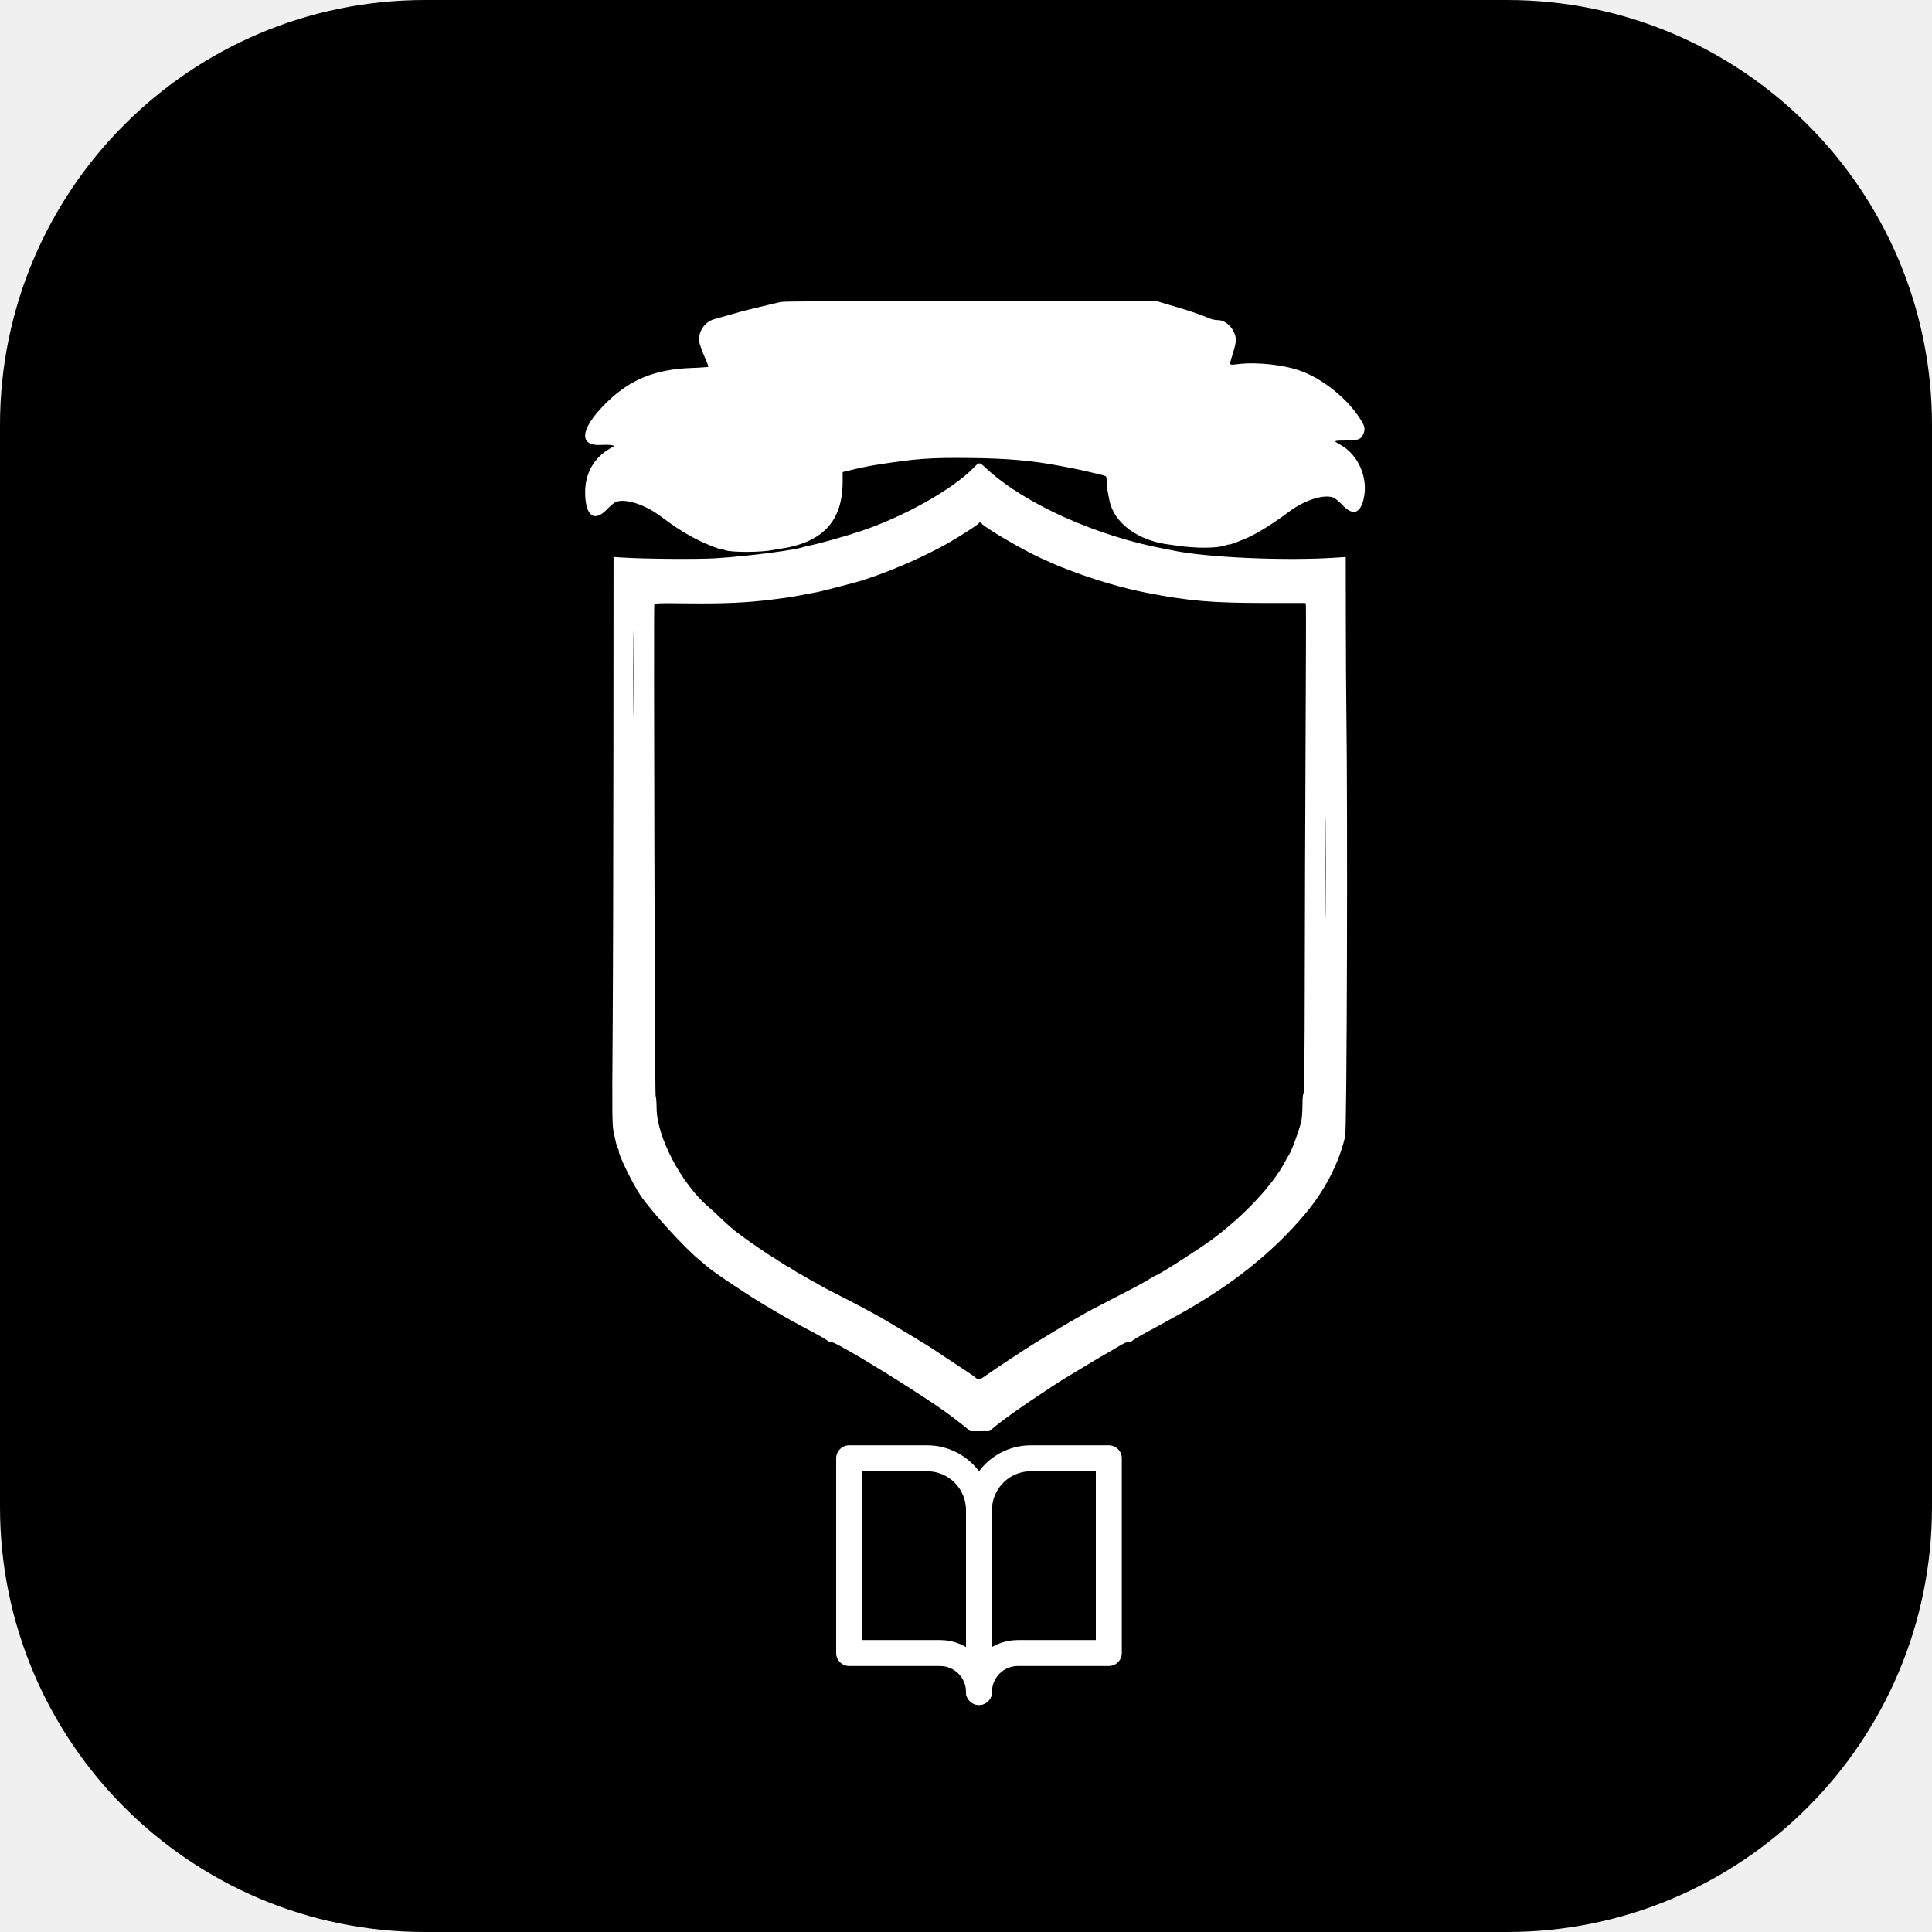
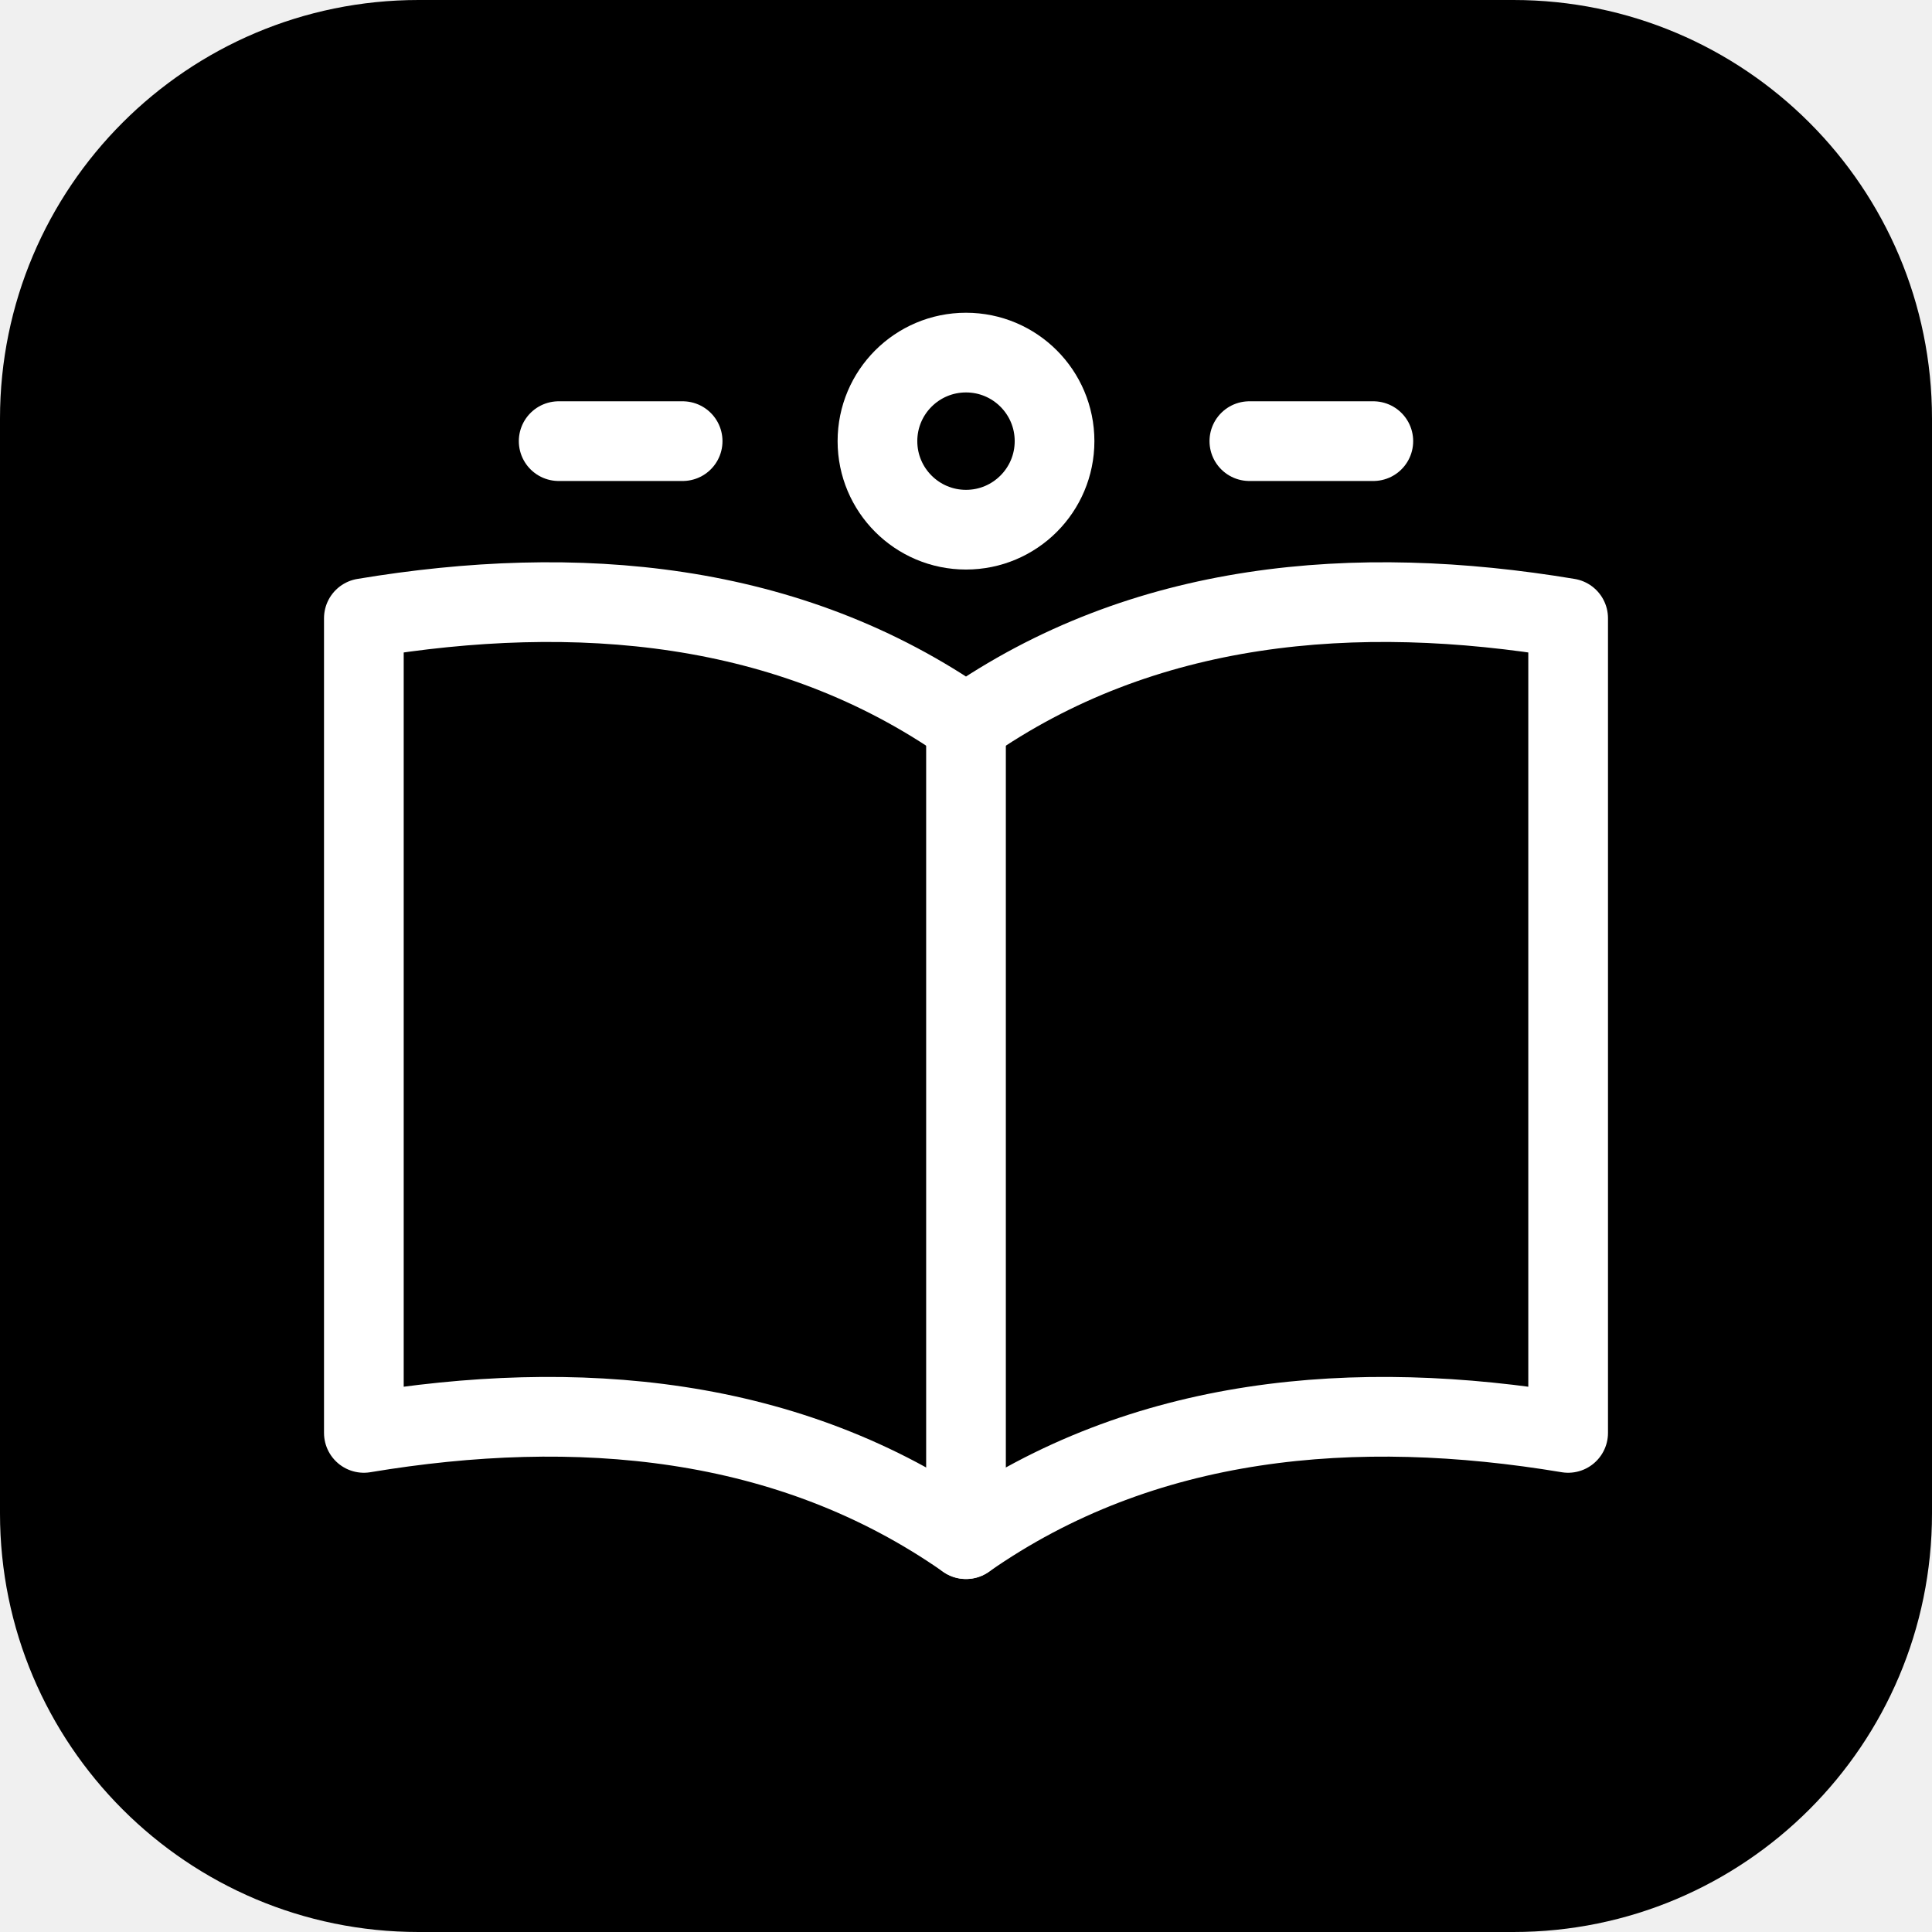
- <svg xmlns="http://www.w3.org/2000/svg" viewBox="0 0 1500 1500" role="img" aria-label="ตราโรงเรียนท่าบ่อ">
-   <rect width="1500" height="1500" rx="330" fill="#000" />
-   <g transform="translate(212.4 233.4) scale(0.84)" fill="#fff" fill-rule="evenodd">
-     <path d="M 469 1.203 C 466.525 1.735, 461.800 2.840, 458.500 3.659 C 455.200 4.477, 449.575 5.824, 446 6.652 C 436.415 8.872, 433.520 9.637, 422.500 12.859 C 417 14.468, 410.281 16.364, 407.570 17.072 C 398.191 19.523, 391.873 29.368, 393.613 38.820 C 393.985 40.844, 396.025 46.515, 398.145 51.422 C 400.265 56.330, 402 60.658, 402 61.041 C 402 61.423, 394.913 61.980, 386.250 62.278 C 351.851 63.462, 328.299 73.356, 306 95.991 C 283.184 119.151, 281.896 134.703, 302.904 133.394 C 306.532 133.168, 310.788 133.259, 312.363 133.596 L 315.225 134.208 310.863 136.741 C 296.104 145.309, 288 159.574, 288 176.984 C 288 198.818, 296.201 205.366, 308.070 193.009 C 311.235 189.713, 315.018 186.563, 316.477 186.009 C 325.335 182.641, 343.238 188.430, 357.783 199.365 C 371.125 209.396, 381.035 215.658, 393 221.619 C 399.799 225.006, 413 230.208, 413 229.500 C 413 229.274, 414.913 229.780, 417.250 230.624 C 423.374 232.837, 450.812 232.749, 461.500 230.483 C 462.600 230.249, 465.075 229.840, 467 229.574 C 507.290 223.993, 526 204.196, 526 167.149 L 526 158.473 531.250 157.178 C 539.988 155.023, 550.188 152.872, 556 151.959 C 594.585 145.900, 606.609 145.031, 645.500 145.486 C 677.962 145.866, 701.280 147.910, 725.500 152.499 C 729.900 153.332, 735.975 154.482, 739 155.053 C 744.276 156.049, 756.789 158.917, 765.750 161.184 C 770 162.260, 770 162.260, 770 166.993 C 770 171.131, 770.403 173.894, 772.590 184.773 C 776.822 205.815, 799.529 222.311, 828.747 225.572 C 829.983 225.710, 832.683 226.086, 834.747 226.407 C 852.279 229.133, 872.637 228.989, 880.275 226.086 C 881.774 225.516, 883 225.243, 883 225.480 C 883 226.033, 895.141 221.515, 901 218.781 C 910.818 214.200, 925.210 205.145, 938.217 195.365 C 952.818 184.388, 970.663 178.640, 979.598 182.037 C 981.099 182.608, 984.922 185.785, 988.094 189.098 C 997.506 198.929, 1004.283 196.959, 1007.507 183.454 C 1012.168 163.935, 1002.553 141.937, 985.378 132.826 C 979.283 129.592, 979.680 129.347, 991.055 129.311 C 1002.669 129.274, 1005.275 128.282, 1007.338 123.108 C 1009.300 118.190, 1008.668 115.819, 1003.200 107.580 C 991.625 90.142, 970.759 73.330, 951.147 65.640 C 935.473 59.495, 909.237 56.467, 891.250 58.727 C 883.095 59.752, 883.268 59.942, 885.564 52.500 C 889.526 39.651, 890.011 36.756, 888.899 32.574 C 886.733 24.428, 879.641 18.011, 872.797 18.004 C 870.760 18.002, 867.835 17.494, 866.297 16.875 C 864.759 16.257, 862.600 15.389, 861.500 14.947 C 856.015 12.741, 843.732 8.569, 837.500 6.795 C 833.650 5.699, 827.350 3.834, 823.500 2.651 L 816.500 0.500 645 0.367 C 537.670 0.284, 471.816 0.597, 469 1.203 M 646.462 155.060 C 626.968 174.938, 580.996 200.525, 541.510 213.474 C 525.636 218.680, 501.418 225.390, 494 226.637 C 492.625 226.869, 490.825 227.321, 490 227.643 C 482.594 230.530, 440.187 236.040, 409.618 238.087 C 393.054 239.196, 342.241 238.808, 321.366 237.413 L 314.233 236.936 314.120 416.218 C 314.057 514.823, 313.730 632.850, 313.393 678.500 C 312.838 753.692, 312.937 762.206, 314.445 769 C 315.361 773.125, 316.332 777.582, 316.603 778.905 C 316.874 780.227, 317.600 782.252, 318.217 783.405 C 318.833 784.557, 319.229 785.625, 319.097 785.778 C 317.792 787.279, 331.244 815.134, 338.763 826.500 C 348.415 841.089, 380.309 876.053, 394 887.053 C 397.025 889.484, 399.725 891.733, 400 892.051 C 402.804 895.292, 434.413 916.655, 452 927.194 C 472.247 939.327, 478.272 942.723, 501.326 954.989 C 506.180 957.572, 511.039 960.445, 512.123 961.373 C 513.207 962.301, 514.533 962.789, 515.070 962.457 C 517.008 961.259, 562.401 988.242, 601 1013.535 C 617.167 1024.129, 626.049 1030.507, 638.206 1040.250 L 644.132 1045 652.816 1044.980 L 661.500 1044.961 668 1039.693 C 676.395 1032.890, 690.843 1022.675, 710.291 1009.792 C 726.766 998.879, 727.684 998.302, 749.500 985.174 C 763.781 976.581, 767.139 974.604, 773.750 970.898 C 775.813 969.742, 780.040 967.263, 783.145 965.389 C 786.558 963.330, 789.444 962.233, 790.443 962.617 C 791.389 962.979, 792.610 962.600, 793.298 961.729 C 793.959 960.893, 800.125 957.176, 807 953.470 C 813.875 949.765, 821.525 945.603, 824 944.221 C 826.475 942.839, 830.975 940.350, 834 938.688 C 884.508 910.950, 923.411 880.123, 953.752 843.796 C 971.963 821.994, 984.748 797.145, 990.486 772.403 C 992.063 765.603, 992.878 473.268, 991.579 380.500 C 991.348 364, 991.123 324.951, 991.080 293.724 L 991 236.948 984.250 237.421 C 936.053 240.805, 860.997 237.512, 830 230.653 C 829.175 230.471, 826.700 229.988, 824.500 229.582 C 760.930 217.832, 694.119 187.853, 658.961 155.304 C 651.993 148.852, 652.540 148.863, 646.462 155.060 M 651.833 205.776 C 651.355 206.888, 635.965 216.854, 624.387 223.549 C 599.346 238.028, 560.353 254.469, 535.500 261.028 C 515.843 266.216, 504.979 268.976, 502.500 269.413 C 500.850 269.704, 495 270.812, 489.500 271.875 C 478.325 274.035, 476.170 274.364, 459.927 276.398 C 437.439 279.213, 416.381 280.169, 384.249 279.835 C 352.588 279.506, 351.997 279.537, 351.873 281.500 C 351.229 291.766, 352.432 733.007, 353.110 734.788 C 353.599 736.076, 354.016 741.263, 354.036 746.315 C 354.139 773.032, 377.128 816.642, 402.366 837.998 C 404.640 839.922, 410.165 845.009, 414.644 849.303 C 419.123 853.597, 425.198 858.908, 428.144 861.105 C 431.090 863.302, 434.400 865.771, 435.500 866.592 C 439.352 869.467, 459.144 883, 459.497 883 C 459.693 883, 463.251 885.250, 467.403 888 C 471.556 890.750, 475.221 893, 475.547 893 C 475.873 893, 478.102 894.350, 480.500 896 C 482.898 897.650, 485.109 899, 485.413 899 C 485.716 899, 488.906 900.800, 492.500 903 C 496.094 905.200, 499.261 907, 499.537 907 C 499.814 907, 501.863 908.151, 504.091 909.558 C 506.319 910.964, 514.073 915.089, 521.321 918.724 C 532.783 924.472, 550.741 933.984, 562 940.271 C 563.925 941.346, 573.050 946.787, 582.278 952.363 C 591.505 957.938, 599.830 962.959, 600.778 963.520 C 604.311 965.614, 611.905 970.577, 625.847 979.903 C 633.737 985.181, 641.612 990.386, 643.347 991.470 C 645.081 992.553, 647.372 994.240, 648.439 995.220 C 651.206 997.761, 652.860 997.464, 658.503 993.413 C 666.094 987.964, 694.413 969.248, 704 963.345 C 719.313 953.916, 735.406 944.274, 740.500 941.478 C 743.250 939.968, 745.950 938.409, 746.500 938.015 C 748.257 936.754, 765.027 927.868, 780.500 920 C 796.070 912.083, 804.852 907.319, 811.230 903.332 C 813.282 902.049, 815.174 901, 815.435 901 C 817.318 901, 854.919 876.996, 867 868.082 C 896.547 846.279, 923.446 817.702, 934.848 796 C 936.148 793.525, 937.940 790.375, 938.830 789 C 941.219 785.307, 947.809 767.212, 949.852 758.736 C 950.483 756.115, 951 749.279, 951 743.545 C 951 737.672, 951.437 732.848, 952 732.500 C 952.655 732.095, 953.044 696.603, 953.126 629.691 C 953.195 573.486, 953.533 472.825, 953.876 406 C 954.219 339.175, 954.353 283.375, 954.173 282 L 953.846 279.500 916.173 279.476 C 867.180 279.446, 845.838 277.600, 807 270.035 C 784.190 265.592, 758.359 257.994, 734 248.562 C 724.526 244.894, 723.175 244.319, 709 237.922 C 692.745 230.586, 656.611 209.416, 654.492 205.987 C 653.763 204.808, 652.299 204.692, 651.833 205.776 M 332.471 344.500 C 332.471 379.700, 332.597 393.955, 332.750 376.178 C 332.903 358.400, 332.903 329.600, 332.749 312.178 C 332.596 294.755, 332.471 309.300, 332.471 344.500 M 972.476 524 C 972.476 566.075, 972.599 583.288, 972.750 562.250 C 972.900 541.213, 972.900 506.788, 972.750 485.750 C 972.599 464.713, 972.476 481.925, 972.476 524" />
-     <g transform="translate(508 1034) scale(12)" fill="none" stroke="#fff" stroke-width="2" stroke-linecap="round" stroke-linejoin="round">
-       <path d="M2 3h6a4 4 0 0 1 4 4v14a3 3 0 0 0-3-3H2z" />
-       <path d="M22 3h-6a4 4 0 0 0-4 4v14a3 3 0 0 1 3-3h7z" />
-     </g>
+ <svg xmlns="http://www.w3.org/2000/svg" viewBox="0 0 120 120">
+   <rect width="120" height="120" rx="26" fill="#000" />
+   <g transform="translate(-6 1) scale(1.1)" fill="none" stroke="#fff" stroke-width="4.5" stroke-linecap="round" stroke-linejoin="round">
+     <path d="M60 40C50 33 38 32 26 34v46c12-2 24-1 34 6 10-7 22-8 34-6V34c-12-2-24-1-34 6Z" />
+     <path d="M60 40v46" />
+     <circle cx="60" cy="24" r="5" />
+     <path d="M44 24h-7M83 24h-7" />
  </g>
</svg>
